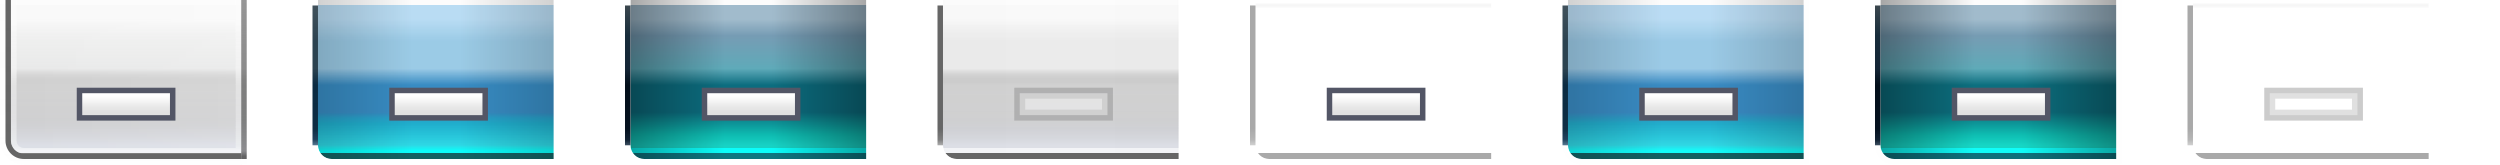
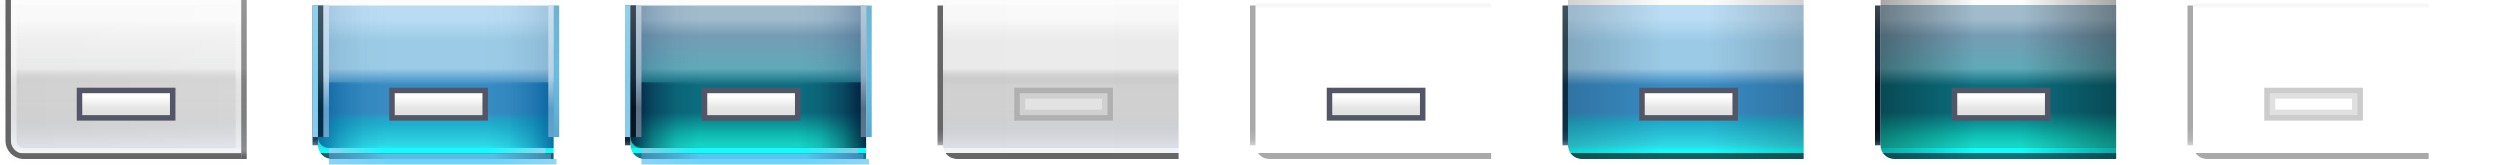
<svg xmlns="http://www.w3.org/2000/svg" width="304" height="20">
  <defs>
    <linearGradient x1="0" y1="0" x2="0" y2="20" gradientUnits="userSpaceOnUse" id="f0Bevel0">
      <stop offset="0.017" stop-color="#FDFDFD" stop-opacity="0.678" />
      <stop offset="0.817" stop-color="#FDFDFD" stop-opacity="0.667" />
      <stop offset="0.983" stop-color="#FDFDFD" stop-opacity="0.686" />
    </linearGradient>
    <linearGradient x1="0" y1="0" x2="0" y2="20" gradientUnits="userSpaceOnUse" id="f0Bevel1">
      <stop offset="0.017" stop-color="#0E0E0E" stop-opacity="0.635" />
      <stop offset="0.983" stop-color="#010101" stop-opacity="0.604" />
    </linearGradient>
    <linearGradient x1="0" y1="0" x2="0" y2="20" gradientUnits="userSpaceOnUse" id="f0Bevel2">
      <stop offset="0.017" stop-color="#FCFCFC" stop-opacity="1" />
      <stop offset="0.033" stop-color="#FCFCFC" stop-opacity="1" />
      <stop offset="0.033" stop-color="#FAFAFA" stop-opacity="0.776" />
      <stop offset="0.05" stop-color="#FAFAFA" stop-opacity="0.776" />
      <stop offset="0.117" stop-color="#FAFAFA" stop-opacity="0.776" />
      <stop offset="0.217" stop-color="#F2F2F2" stop-opacity="0.722" />
      <stop offset="0.417" stop-color="#EBEBEB" stop-opacity="0.69" />
      <stop offset="0.517" stop-color="#CBCBCB" stop-opacity="0.533" />
      <stop offset="0.717" stop-color="#C5C5C8" stop-opacity="0.518" />
      <stop offset="0.883" stop-color="#DADEE3" stop-opacity="0.573" />
      <stop offset="0.917" stop-color="#EBEDF2" stop-opacity="0.616" />
      <stop offset="0.933" stop-color="#EBEDF2" stop-opacity="0.616" />
      <stop offset="0.933" stop-color="#0B0B0A" stop-opacity="0.624" />
      <stop offset="0.95" stop-color="#0B0B0A" stop-opacity="0.624" />
      <stop offset="0.967" stop-color="#0B0B0A" stop-opacity="0.624" />
      <stop offset="0.967" stop-color="#FDFDFD" stop-opacity="0.686" />
      <stop offset="0.983" stop-color="#FDFDFD" stop-opacity="0.686" />
    </linearGradient>
    <linearGradient x1="0" y1="0" x2="0" y2="20" gradientUnits="userSpaceOnUse" id="f0Bevel3">
      <stop offset="0.017" stop-color="#FCFCFC" stop-opacity="1" />
      <stop offset="0.033" stop-color="#FCFCFC" stop-opacity="1" />
      <stop offset="0.033" stop-color="#F5F5F5" stop-opacity="0.62" />
      <stop offset="0.05" stop-color="#F5F5F5" stop-opacity="0.62" />
      <stop offset="0.117" stop-color="#F5F5F5" stop-opacity="0.62" />
      <stop offset="0.25" stop-color="#DEDFDE" stop-opacity="0.51" />
      <stop offset="0.417" stop-color="#D1D2D2" stop-opacity="0.478" />
      <stop offset="0.517" stop-color="#30302F" stop-opacity="0.22" />
      <stop offset="0.717" stop-color="#1C1C23" stop-opacity="0.208" />
      <stop offset="0.883" stop-color="#9098AE" stop-opacity="0.314" />
      <stop offset="0.9" stop-color="#9098AE" stop-opacity="0.314" />
      <stop offset="0.9" stop-color="#EAEBF1" stop-opacity="0.588" />
      <stop offset="0.917" stop-color="#EAEBF1" stop-opacity="0.588" />
      <stop offset="0.933" stop-color="#EAEBF1" stop-opacity="0.588" />
      <stop offset="0.933" stop-color="#010101" stop-opacity="0.604" />
      <stop offset="0.95" stop-color="#010101" stop-opacity="0.604" />
      <stop offset="0.967" stop-color="#010101" stop-opacity="0.604" />
      <stop offset="0.967" stop-color="#FDFDFD" stop-opacity="0.667" />
      <stop offset="0.983" stop-color="#FDFDFD" stop-opacity="0.667" />
    </linearGradient>
    <linearGradient x2="1" y2="0" id="f0Sheen">
      <stop offset=".04" stop-color="white" stop-opacity="0" />
      <stop offset="1" stop-color="white" stop-opacity=".105" />
    </linearGradient>
    <linearGradient x1="0" y1="0" x2="0" y2="20" gradientUnits="userSpaceOnUse" id="f0Right">
      <stop offset="0.017" stop-color="#828282" stop-opacity="0.843" />
      <stop offset="0.417" stop-color="#616161" stop-opacity="0.729" />
      <stop offset="0.517" stop-color="#262625" stop-opacity="0.592" />
      <stop offset="0.717" stop-color="#1C1E1E" stop-opacity="0.573" />
      <stop offset="0.917" stop-color="#45454A" stop-opacity="0.616" />
      <stop offset="0.95" stop-color="#232325" stop-opacity="0.71" />
      <stop offset="0.967" stop-color="#232325" stop-opacity="0.71" />
      <stop offset="0.967" stop-color="#FDFDFD" stop-opacity="0.686" />
      <stop offset="0.983" stop-color="#FDFDFD" stop-opacity="0.686" />
    </linearGradient>
    <linearGradient x2="0" y2="1" id="g0LargeGlyph">
      <stop offset="0.125" stop-color="#ffffff" />
      <stop offset="0.375" stop-color="#f4f4f4" />
      <stop offset="0.625" stop-color="#e8e8e8" />
      <stop offset="0.875" stop-color="#e1e1e1" />
    </linearGradient>
    <linearGradient x1="0" y1="0" x2="0" y2="20" gradientUnits="userSpaceOnUse" id="f1Gloss">
      <stop offset="0.017" stop-color="#FCFCFC" stop-opacity="1" />
      <stop offset="0.033" stop-color="#FCFCFC" stop-opacity="1" />
      <stop offset="0.033" stop-color="#B6DBF3" stop-opacity="0.965" />
      <stop offset="0.05" stop-color="#B6DBF3" stop-opacity="0.965" />
      <stop offset="0.117" stop-color="#B6DBF3" stop-opacity="0.965" />
      <stop offset="0.25" stop-color="#96C8E5" stop-opacity="0.953" />
      <stop offset="0.417" stop-color="#96C8E5" stop-opacity="0.953" />
      <stop offset="0.517" stop-color="#2581BD" stop-opacity="0.914" />
      <stop offset="0.683" stop-color="#2581BD" stop-opacity="0.914" />
      <stop offset="0.717" stop-color="#1A9AC6" stop-opacity="0.941" />
      <stop offset="0.75" stop-color="#17AACA" stop-opacity="0.961" />
      <stop offset="0.883" stop-color="#2DD8E5" stop-opacity="0.996" />
      <stop offset="0.917" stop-color="#0BFEFB" stop-opacity="1" />
      <stop offset="0.933" stop-color="#0BFEFB" stop-opacity="1" />
      <stop offset="0.933" stop-color="#136263" stop-opacity="1" />
      <stop offset="0.95" stop-color="#136263" stop-opacity="1" />
      <stop offset="0.967" stop-color="#136263" stop-opacity="1" />
      <stop offset="0.967" stop-color="#FEFEFE" stop-opacity="0.663" />
      <stop offset="0.983" stop-color="#FEFEFE" stop-opacity="0.663" />
    </linearGradient>
-     <linearGradient x2="1" y2="0" id="f1Sides">
-       <stop stop-opacity="0.168" />
-       <stop offset=".4" stop-opacity="0" />
-       <stop offset=".6" stop-opacity="0" />
-       <stop offset="1" stop-opacity="0.168" />
-     </linearGradient>
    <linearGradient x1="0" y1="0" x2="0" y2="20" gradientUnits="userSpaceOnUse" id="f1Left">
      <stop offset="0.017" stop-color="#40505A" stop-opacity="0.984" />
      <stop offset="0.25" stop-color="#263E4C" stop-opacity="0.976" />
      <stop offset="0.417" stop-color="#263E4C" stop-opacity="0.976" />
      <stop offset="0.517" stop-color="#01233B" stop-opacity="0.965" />
      <stop offset="0.783" stop-color="#06273E" stop-opacity="0.969" />
      <stop offset="0.85" stop-color="#153855" stop-opacity="0.949" />
      <stop offset="0.883" stop-color="#365F7D" stop-opacity="0.839" />
      <stop offset="0.9" stop-color="#365F7D" stop-opacity="0.839" />
      <stop offset="0.9" stop-color="#DEDEDE" stop-opacity="0.639" />
      <stop offset="0.917" stop-color="#DEDEDE" stop-opacity="0.639" />
      <stop offset="0.933" stop-color="#DEDEDE" stop-opacity="0.639" />
      <stop offset="0.933" stop-color="#E6E6E6" stop-opacity="0.204" />
      <stop offset="0.95" stop-color="#E6E6E6" stop-opacity="0.204" />
      <stop offset="0.967" stop-color="#E6E6E6" stop-opacity="0.204" />
      <stop offset="0.967" stop-color="#000000" stop-opacity="0" />
      <stop offset="0.983" stop-color="#000000" stop-opacity="0" />
+     </linearGradient>
+     <linearGradient x2="1" y2="0" id="f1UpperShade">
+       <stop offset="0" stop-color="#406687" stop-opacity="0.210" />
+       <stop offset="0.097" stop-color="#406687" stop-opacity="0.097" />
+       <stop offset="0.193" stop-color="#406687" stop-opacity="0.025" />
+       <stop offset="0.29" stop-color="#406687" stop-opacity="0.000" />
+       <stop offset="0.71" stop-color="#406687" stop-opacity="0.000" />
+       <stop offset="0.807" stop-color="#406687" stop-opacity="0.025" />
+       <stop offset="0.903" stop-color="#406687" stop-opacity="0.097" />
+       <stop offset="1" stop-color="#406687" stop-opacity="0.210" />
+     </linearGradient>
+     <linearGradient x2="1" y2="0" id="f1LowerShade">
+       <stop offset="0" stop-color="#005A96" stop-opacity="0.800" />
+       <stop offset="0.097" stop-color="#005A96" stop-opacity="0.368" />
+       <stop offset="0.193" stop-color="#005A96" stop-opacity="0.096" />
+       <stop offset="0.29" stop-color="#005A96" stop-opacity="0.000" />
+       <stop offset="0.71" stop-color="#005A96" stop-opacity="0.000" />
+       <stop offset="0.807" stop-color="#005A96" stop-opacity="0.096" />
+       <stop offset="0.903" stop-color="#005A96" stop-opacity="0.368" />
+       <stop offset="1" stop-color="#005A96" stop-opacity="0.800" />
+     </linearGradient>
+     <linearGradient gradientUnits="userSpaceOnUse" x1="2" x2="28.333" y1="0" y2="0" id="f1Reflection27">
+       <stop offset="0" stop-color="#8CD4EF" stop-opacity="0.97" />
+       <stop offset="0.26" stop-color="#17F9FF" stop-opacity="0.97" />
+       <stop offset="0.74" stop-color="#17F9FF" stop-opacity="0.97" />
+       <stop offset="1" stop-color="#8CD8F0" stop-opacity="0.97" />
+     </linearGradient>
+     <linearGradient gradientUnits="userSpaceOnUse" x1="2" x2="29" y1="0" y2="0" id="f1Reflection28">
+       <stop offset="0" stop-color="#458CB3" stop-opacity="0.95" />
+       <stop offset="0.26" stop-color="#59C4E7" stop-opacity="0.95" />
+       <stop offset="0.74" stop-color="#59C4E7" stop-opacity="0.95" />
+       <stop offset="1" stop-color="#4089AD" stop-opacity="0.95" />
+     </linearGradient>
+     <linearGradient gradientUnits="userSpaceOnUse" x1="2" x2="29.667" y1="0" y2="0" id="f1Reflection29">
+       <stop offset="0" stop-color="#88D1F5" stop-opacity="0.97" />
+       <stop offset="0.26" stop-color="#6AD2FD" stop-opacity="0.97" />
+       <stop offset="0.74" stop-color="#6AD2FD" stop-opacity="0.97" />
+       <stop offset="1" stop-color="#8ED4F4" stop-opacity="0.97" />
+     </linearGradient>
+     <linearGradient x1="0" y1="0" x2="0" y2="20" gradientUnits="userSpaceOnUse" id="f1Seam0">
+       <stop offset="0.06" stop-color="#94D6F4" stop-opacity="0.957" />
+       <stop offset="0.46" stop-color="#86D4F6" stop-opacity="0.957" />
+       <stop offset="0.98" stop-color="#8ED3F6" stop-opacity="0.957" />
+     </linearGradient>
+     <linearGradient x1="0" y1="0" x2="0" y2="20" gradientUnits="userSpaceOnUse" id="f1Seam1">
+       <stop offset="0.06" stop-color="#405564" stop-opacity="0.98" />
+       <stop offset="0.46" stop-color="#274355" stop-opacity="0.98" />
+       <stop offset="0.66" stop-color="#032942" stop-opacity="0.98" />
+       <stop offset="0.98" stop-color="#0D304B" stop-opacity="0.98" />
+     </linearGradient>
+     <linearGradient x1="0" y1="0" x2="0" y2="20" gradientUnits="userSpaceOnUse" id="f1Seam2">
+       <stop offset="0.06" stop-color="#CCDFF0" stop-opacity="0.973" />
+       <stop offset="0.46" stop-color="#B8D4E7" stop-opacity="0.973" />
+       <stop offset="0.66" stop-color="#629FCA" stop-opacity="0.973" />
+       <stop offset="0.98" stop-color="#73ACD0" stop-opacity="0.973" />
+     </linearGradient>
+     <linearGradient x1="0" y1="0" x2="0" y2="20" gradientUnits="userSpaceOnUse" id="f1Seam3">
+       <stop offset="0.06" stop-color="#CCDFF0" stop-opacity="0.945" />
+       <stop offset="0.46" stop-color="#B8D4E7" stop-opacity="0.945" />
+       <stop offset="0.66" stop-color="#629FCA" stop-opacity="0.945" />
+       <stop offset="0.98" stop-color="#73ACD0" stop-opacity="0.945" />
+     </linearGradient>
+     <linearGradient x1="0" y1="0" x2="0" y2="20" gradientUnits="userSpaceOnUse" id="f1Seam4">
+       <stop offset="0.06" stop-color="#68B1D0" stop-opacity="0.965" />
+       <stop offset="0.46" stop-color="#62BAE2" stop-opacity="0.965" />
+       <stop offset="0.98" stop-color="#4D9FC6" stop-opacity="0.965" />
    </linearGradient>
    <linearGradient x1="0" y1="0" x2="0" y2="20" gradientUnits="userSpaceOnUse" id="f2Gloss">
      <stop offset="0.017" stop-color="#FCFCFC" stop-opacity="1" />
      <stop offset="0.033" stop-color="#FCFCFC" stop-opacity="1" />
      <stop offset="0.033" stop-color="#A1BBCC" stop-opacity="1" />
      <stop offset="0.05" stop-color="#A1BBCC" stop-opacity="1" />
      <stop offset="0.117" stop-color="#A1BBCC" stop-opacity="1" />
      <stop offset="0.217" stop-color="#769CB4" stop-opacity="1" />
      <stop offset="0.417" stop-color="#5FAAB9" stop-opacity="1" />
      <stop offset="0.517" stop-color="#0C6D7F" stop-opacity="1" />
      <stop offset="0.683" stop-color="#0C6D7F" stop-opacity="1" />
      <stop offset="0.817" stop-color="#0EBAB0" stop-opacity="1" />
      <stop offset="0.883" stop-color="#17D2C4" stop-opacity="1" />
      <stop offset="0.9" stop-color="#17D2C4" stop-opacity="1" />
      <stop offset="0.9" stop-color="#0BFDFA" stop-opacity="1" />
      <stop offset="0.917" stop-color="#0BFDFA" stop-opacity="1" />
      <stop offset="0.933" stop-color="#0BFDFA" stop-opacity="1" />
      <stop offset="0.933" stop-color="#0E7781" stop-opacity="1" />
      <stop offset="0.95" stop-color="#0E7781" stop-opacity="1" />
      <stop offset="0.967" stop-color="#0E7781" stop-opacity="1" />
      <stop offset="0.967" stop-color="#FEFEFE" stop-opacity="0.663" />
      <stop offset="0.983" stop-color="#FEFEFE" stop-opacity="0.663" />
    </linearGradient>
-     <linearGradient x2="1" y2="0" id="f2Sides">
-       <stop stop-opacity="0.336" />
-       <stop offset=".4" stop-opacity="0" />
-       <stop offset=".6" stop-opacity="0" />
-       <stop offset="1" stop-opacity="0.336" />
-     </linearGradient>
    <linearGradient x1="0" y1="0" x2="0" y2="20" gradientUnits="userSpaceOnUse" id="f2Left">
      <stop offset="0.017" stop-color="#3F4950" stop-opacity="1" />
      <stop offset="0.217" stop-color="#172C3A" stop-opacity="1" />
      <stop offset="0.417" stop-color="#142535" stop-opacity="1" />
      <stop offset="0.517" stop-color="#020E19" stop-opacity="1" />
      <stop offset="0.783" stop-color="#05111E" stop-opacity="1" />
      <stop offset="0.85" stop-color="#0E1E2F" stop-opacity="0.988" />
      <stop offset="0.883" stop-color="#2B4053" stop-opacity="0.922" />
      <stop offset="0.9" stop-color="#2B4053" stop-opacity="0.922" />
      <stop offset="0.9" stop-color="#DEDEDE" stop-opacity="0.639" />
      <stop offset="0.917" stop-color="#DEDEDE" stop-opacity="0.639" />
      <stop offset="0.933" stop-color="#DEDEDE" stop-opacity="0.639" />
      <stop offset="0.933" stop-color="#E6E6E6" stop-opacity="0.204" />
      <stop offset="0.95" stop-color="#E6E6E6" stop-opacity="0.204" />
      <stop offset="0.967" stop-color="#E6E6E6" stop-opacity="0.204" />
      <stop offset="0.967" stop-color="#000000" stop-opacity="0" />
      <stop offset="0.983" stop-color="#000000" stop-opacity="0" />
+     </linearGradient>
+     <linearGradient x2="1" y2="0" id="f2UpperShade">
+       <stop offset="0" stop-color="#22456F" stop-opacity="0.350" />
+       <stop offset="0.097" stop-color="#22456F" stop-opacity="0.161" />
+       <stop offset="0.193" stop-color="#22456F" stop-opacity="0.042" />
+       <stop offset="0.29" stop-color="#22456F" stop-opacity="0.000" />
+       <stop offset="0.71" stop-color="#22456F" stop-opacity="0.000" />
+       <stop offset="0.807" stop-color="#22456F" stop-opacity="0.042" />
+       <stop offset="0.903" stop-color="#22456F" stop-opacity="0.161" />
+       <stop offset="1" stop-color="#22456F" stop-opacity="0.350" />
+     </linearGradient>
+     <linearGradient x2="1" y2="0" id="f2LowerShade">
+       <stop offset="0" stop-color="#000A2D" stop-opacity="0.820" />
+       <stop offset="0.097" stop-color="#000A2D" stop-opacity="0.377" />
+       <stop offset="0.193" stop-color="#000A2D" stop-opacity="0.098" />
+       <stop offset="0.29" stop-color="#000A2D" stop-opacity="0.000" />
+       <stop offset="0.71" stop-color="#000A2D" stop-opacity="0.000" />
+       <stop offset="0.807" stop-color="#000A2D" stop-opacity="0.098" />
+       <stop offset="0.903" stop-color="#000A2D" stop-opacity="0.377" />
+       <stop offset="1" stop-color="#000A2D" stop-opacity="0.820" />
+     </linearGradient>
+     <linearGradient gradientUnits="userSpaceOnUse" x1="2" x2="28.333" y1="0" y2="0" id="f2Reflection27">
+       <stop offset="0" stop-color="#84CBE0" stop-opacity="0.97" />
+       <stop offset="0.26" stop-color="#17F8FE" stop-opacity="0.97" />
+       <stop offset="0.74" stop-color="#17F8FE" stop-opacity="0.97" />
+       <stop offset="1" stop-color="#85CDE1" stop-opacity="0.97" />
+     </linearGradient>
+     <linearGradient gradientUnits="userSpaceOnUse" x1="2" x2="29" y1="0" y2="0" id="f2Reflection28">
+       <stop offset="0" stop-color="#3D8DB1" stop-opacity="0.95" />
+       <stop offset="0.26" stop-color="#56CBF1" stop-opacity="0.95" />
+       <stop offset="0.74" stop-color="#56CBF1" stop-opacity="0.95" />
+       <stop offset="1" stop-color="#3E88BB" stop-opacity="0.95" />
+     </linearGradient>
+     <linearGradient x1="0" y1="0" x2="0" y2="20" gradientUnits="userSpaceOnUse" id="f2Seam1">
+       <stop offset="0.06" stop-color="#3C4851" stop-opacity="0.98" />
+       <stop offset="0.46" stop-color="#172A39" stop-opacity="0.98" />
+       <stop offset="0.66" stop-color="#05111D" stop-opacity="0.98" />
+       <stop offset="0.98" stop-color="#0A1D2C" stop-opacity="0.98" />
+     </linearGradient>
+     <linearGradient x1="0" y1="0" x2="0" y2="20" gradientUnits="userSpaceOnUse" id="f2Seam2">
+       <stop offset="0.06" stop-color="#B8CBDA" stop-opacity="0.973" />
+       <stop offset="0.46" stop-color="#98AEC4" stop-opacity="0.973" />
+       <stop offset="0.66" stop-color="#5C738A" stop-opacity="0.973" />
+       <stop offset="0.98" stop-color="#6A8096" stop-opacity="0.973" />
+     </linearGradient>
+     <linearGradient x1="0" y1="0" x2="0" y2="20" gradientUnits="userSpaceOnUse" id="f2Seam3">
+       <stop offset="0.06" stop-color="#B8CBDA" stop-opacity="0.945" />
+       <stop offset="0.46" stop-color="#98AEC4" stop-opacity="0.945" />
+       <stop offset="0.66" stop-color="#5C738A" stop-opacity="0.945" />
+       <stop offset="0.98" stop-color="#6A8096" stop-opacity="0.945" />
    </linearGradient>
    <linearGradient x1="0" y1="0" x2="0" y2="20" gradientUnits="userSpaceOnUse" id="f3Gloss">
      <stop offset="0.017" stop-color="#FCFCFC" stop-opacity="1" />
      <stop offset="0.033" stop-color="#FCFCFC" stop-opacity="1" />
      <stop offset="0.033" stop-color="#F4F4F4" stop-opacity="0.573" />
      <stop offset="0.05" stop-color="#F4F4F4" stop-opacity="0.573" />
      <stop offset="0.117" stop-color="#F4F4F4" stop-opacity="0.573" />
      <stop offset="0.25" stop-color="#D3D3D3" stop-opacity="0.455" />
      <stop offset="0.417" stop-color="#D3D3D3" stop-opacity="0.455" />
      <stop offset="0.517" stop-color="#000000" stop-opacity="0.18" />
      <stop offset="0.717" stop-color="#0A0A0F" stop-opacity="0.188" />
      <stop offset="0.783" stop-color="#3B3F50" stop-opacity="0.235" />
      <stop offset="0.883" stop-color="#8F96AD" stop-opacity="0.306" />
      <stop offset="0.9" stop-color="#8F96AD" stop-opacity="0.306" />
      <stop offset="0.9" stop-color="#EAECF1" stop-opacity="0.584" />
      <stop offset="0.917" stop-color="#EAECF1" stop-opacity="0.584" />
      <stop offset="0.933" stop-color="#EAECF1" stop-opacity="0.584" />
      <stop offset="0.933" stop-color="#000000" stop-opacity="0.6" />
      <stop offset="0.95" stop-color="#000000" stop-opacity="0.6" />
      <stop offset="0.967" stop-color="#000000" stop-opacity="0.6" />
      <stop offset="0.967" stop-color="#FEFEFE" stop-opacity="0.663" />
      <stop offset="0.983" stop-color="#FEFEFE" stop-opacity="0.663" />
    </linearGradient>
    <linearGradient x2="1" y2="0" id="f3Sides">
      <stop stop-opacity="0.006" />
      <stop offset=".4" stop-opacity="0" />
      <stop offset=".6" stop-opacity="0" />
      <stop offset="1" stop-opacity="0.006" />
    </linearGradient>
    <linearGradient x1="0" y1="0" x2="0" y2="20" gradientUnits="userSpaceOnUse" id="f3Left">
      <stop offset="0.017" stop-color="#000000" stop-opacity="0.6" />
      <stop offset="0.783" stop-color="#000000" stop-opacity="0.6" />
      <stop offset="0.85" stop-color="#070707" stop-opacity="0.522" />
      <stop offset="0.883" stop-color="#3E3E3E" stop-opacity="0.431" />
      <stop offset="0.9" stop-color="#3E3E3E" stop-opacity="0.431" />
      <stop offset="0.9" stop-color="#DEDEDE" stop-opacity="0.639" />
      <stop offset="0.917" stop-color="#DEDEDE" stop-opacity="0.639" />
      <stop offset="0.933" stop-color="#DEDEDE" stop-opacity="0.639" />
      <stop offset="0.933" stop-color="#E6E6E6" stop-opacity="0.204" />
      <stop offset="0.95" stop-color="#E6E6E6" stop-opacity="0.204" />
      <stop offset="0.967" stop-color="#E6E6E6" stop-opacity="0.204" />
      <stop offset="0.967" stop-color="#000000" stop-opacity="0" />
      <stop offset="0.983" stop-color="#000000" stop-opacity="0" />
    </linearGradient>
    <linearGradient x2="0" y2="1" id="g3LargeGlyph">
      <stop stop-color="#FFFFFF" stop-opacity="0.4" />
    </linearGradient>
    <linearGradient x1="0" y1="0" x2="0" y2="20" gradientUnits="userSpaceOnUse" id="f4Gloss">
      <stop offset="0.017" stop-color="#FEFEFE" stop-opacity="0.137" />
      <stop offset="0.05" stop-color="#000000" stop-opacity="0" />
      <stop offset="0.883" stop-color="#000000" stop-opacity="0" />
      <stop offset="0.9" stop-color="#000000" stop-opacity="0" />
      <stop offset="0.9" stop-color="#FEFEFE" stop-opacity="0.227" />
      <stop offset="0.917" stop-color="#FEFEFE" stop-opacity="0.227" />
      <stop offset="0.933" stop-color="#FEFEFE" stop-opacity="0.227" />
      <stop offset="0.933" stop-color="#000000" stop-opacity="0.337" />
      <stop offset="0.95" stop-color="#000000" stop-opacity="0.337" />
      <stop offset="0.967" stop-color="#000000" stop-opacity="0.337" />
      <stop offset="0.967" stop-color="#FEFEFE" stop-opacity="0.373" />
      <stop offset="0.983" stop-color="#FEFEFE" stop-opacity="0.373" />
    </linearGradient>
    <linearGradient x2="1" y2="0" id="f4Sides">
      <stop stop-opacity="0.002" />
      <stop offset=".4" stop-opacity="0" />
      <stop offset=".6" stop-opacity="0" />
      <stop offset="1" stop-opacity="0.002" />
    </linearGradient>
    <linearGradient x1="0" y1="0" x2="0" y2="20" gradientUnits="userSpaceOnUse" id="f4Left">
      <stop offset="0.017" stop-color="#000000" stop-opacity="0.337" />
      <stop offset="0.783" stop-color="#000000" stop-opacity="0.337" />
      <stop offset="0.85" stop-color="#060606" stop-opacity="0.294" />
      <stop offset="0.883" stop-color="#3E3E3E" stop-opacity="0.239" />
      <stop offset="0.9" stop-color="#3E3E3E" stop-opacity="0.239" />
      <stop offset="0.9" stop-color="#DDDDDD" stop-opacity="0.357" />
      <stop offset="0.917" stop-color="#DDDDDD" stop-opacity="0.357" />
      <stop offset="0.933" stop-color="#DDDDDD" stop-opacity="0.357" />
      <stop offset="0.933" stop-color="#E4E4E4" stop-opacity="0.114" />
      <stop offset="0.95" stop-color="#E4E4E4" stop-opacity="0.114" />
      <stop offset="0.983" stop-color="#000000" stop-opacity="0" />
    </linearGradient>
    <linearGradient x1="0" y1="0" x2="0" y2="20" gradientUnits="userSpaceOnUse" id="f5Gloss">
      <stop offset="0.017" stop-color="#FCFCFC" stop-opacity="1" />
      <stop offset="0.033" stop-color="#FCFCFC" stop-opacity="1" />
      <stop offset="0.033" stop-color="#B7DBF3" stop-opacity="0.961" />
      <stop offset="0.05" stop-color="#B7DBF3" stop-opacity="0.961" />
      <stop offset="0.117" stop-color="#B7DBF3" stop-opacity="0.961" />
      <stop offset="0.25" stop-color="#96C7E5" stop-opacity="0.953" />
      <stop offset="0.417" stop-color="#96C7E5" stop-opacity="0.953" />
      <stop offset="0.517" stop-color="#257FBD" stop-opacity="0.91" />
      <stop offset="0.683" stop-color="#257FBD" stop-opacity="0.91" />
      <stop offset="0.75" stop-color="#18A9C9" stop-opacity="0.957" />
      <stop offset="0.883" stop-color="#2ED7E4" stop-opacity="0.992" />
      <stop offset="0.917" stop-color="#12FDFB" stop-opacity="1" />
      <stop offset="0.933" stop-color="#12FDFB" stop-opacity="1" />
      <stop offset="0.933" stop-color="#136163" stop-opacity="1" />
      <stop offset="0.95" stop-color="#136163" stop-opacity="1" />
      <stop offset="0.967" stop-color="#136163" stop-opacity="1" />
      <stop offset="0.967" stop-color="#FEFEFE" stop-opacity="0.498" />
      <stop offset="0.983" stop-color="#FEFEFE" stop-opacity="0.498" />
    </linearGradient>
    <linearGradient x2="1" y2="0" id="f5Sides">
      <stop stop-opacity="0.167" />
      <stop offset=".4" stop-opacity="0" />
      <stop offset=".6" stop-opacity="0" />
      <stop offset="1" stop-opacity="0.167" />
    </linearGradient>
    <linearGradient x1="0" y1="0" x2="0" y2="20" gradientUnits="userSpaceOnUse" id="f5Left">
      <stop offset="0.017" stop-color="#40505A" stop-opacity="0.984" />
      <stop offset="0.25" stop-color="#263E4C" stop-opacity="0.976" />
      <stop offset="0.417" stop-color="#263E4C" stop-opacity="0.976" />
      <stop offset="0.517" stop-color="#01233B" stop-opacity="0.965" />
      <stop offset="0.783" stop-color="#06273E" stop-opacity="0.969" />
      <stop offset="0.85" stop-color="#153855" stop-opacity="0.949" />
      <stop offset="0.883" stop-color="#365F7D" stop-opacity="0.839" />
      <stop offset="0.9" stop-color="#365F7D" stop-opacity="0.839" />
      <stop offset="0.9" stop-color="#DDDDDD" stop-opacity="0.478" />
      <stop offset="0.917" stop-color="#DDDDDD" stop-opacity="0.478" />
      <stop offset="0.933" stop-color="#DDDDDD" stop-opacity="0.478" />
      <stop offset="0.933" stop-color="#E4E4E4" stop-opacity="0.153" />
      <stop offset="0.95" stop-color="#E4E4E4" stop-opacity="0.153" />
      <stop offset="0.983" stop-color="#000000" stop-opacity="0" />
    </linearGradient>
    <linearGradient x1="0" y1="0" x2="0" y2="20" gradientUnits="userSpaceOnUse" id="f6Gloss">
      <stop offset="0.017" stop-color="#FCFCFC" stop-opacity="1" />
      <stop offset="0.033" stop-color="#FCFCFC" stop-opacity="1" />
      <stop offset="0.033" stop-color="#A1BBCC" stop-opacity="1" />
      <stop offset="0.05" stop-color="#A1BBCC" stop-opacity="1" />
      <stop offset="0.117" stop-color="#A1BBCC" stop-opacity="1" />
      <stop offset="0.217" stop-color="#769CB3" stop-opacity="1" />
      <stop offset="0.417" stop-color="#5FAAB8" stop-opacity="1" />
      <stop offset="0.517" stop-color="#0C6F7F" stop-opacity="1" />
      <stop offset="0.683" stop-color="#0C6F7F" stop-opacity="1" />
      <stop offset="0.817" stop-color="#0EBCB1" stop-opacity="1" />
      <stop offset="0.883" stop-color="#16D6C5" stop-opacity="1" />
      <stop offset="0.9" stop-color="#16D6C5" stop-opacity="1" />
      <stop offset="0.9" stop-color="#10FDF9" stop-opacity="1" />
      <stop offset="0.917" stop-color="#10FDF9" stop-opacity="1" />
      <stop offset="0.933" stop-color="#10FDF9" stop-opacity="1" />
      <stop offset="0.933" stop-color="#0E727D" stop-opacity="1" />
      <stop offset="0.95" stop-color="#0E727D" stop-opacity="1" />
      <stop offset="0.967" stop-color="#0E727D" stop-opacity="1" />
      <stop offset="0.967" stop-color="#FEFEFE" stop-opacity="0.498" />
      <stop offset="0.983" stop-color="#FEFEFE" stop-opacity="0.498" />
    </linearGradient>
    <linearGradient x2="1" y2="0" id="f6Sides">
      <stop stop-opacity="0.339" />
      <stop offset=".4" stop-opacity="0" />
      <stop offset=".6" stop-opacity="0" />
      <stop offset="1" stop-opacity="0.339" />
    </linearGradient>
    <linearGradient x1="0" y1="0" x2="0" y2="20" gradientUnits="userSpaceOnUse" id="f6Left">
      <stop offset="0.017" stop-color="#3F4950" stop-opacity="1" />
      <stop offset="0.217" stop-color="#172C3A" stop-opacity="1" />
      <stop offset="0.417" stop-color="#142535" stop-opacity="1" />
      <stop offset="0.517" stop-color="#020E19" stop-opacity="1" />
      <stop offset="0.783" stop-color="#05111E" stop-opacity="1" />
      <stop offset="0.85" stop-color="#0E1E2F" stop-opacity="0.988" />
      <stop offset="0.883" stop-color="#2B4053" stop-opacity="0.922" />
      <stop offset="0.9" stop-color="#2B4053" stop-opacity="0.922" />
      <stop offset="0.9" stop-color="#DDDDDD" stop-opacity="0.478" />
      <stop offset="0.917" stop-color="#DDDDDD" stop-opacity="0.478" />
      <stop offset="0.933" stop-color="#DDDDDD" stop-opacity="0.478" />
      <stop offset="0.933" stop-color="#E4E4E4" stop-opacity="0.153" />
      <stop offset="0.95" stop-color="#E4E4E4" stop-opacity="0.153" />
      <stop offset="0.983" stop-color="#000000" stop-opacity="0" />
    </linearGradient>
  </defs>
  <g id="active-center">
    <g transform="translate(0 0)">
      <path d="M0 0V17.1a2.9 2.9 0 0 0 2.9 2.9H29.333V0ZM0.667 0V17.1a2.233 2.233 0 0 0 2.233 2.233H29.333V0Z" fill="url(#f0Bevel0)" fill-rule="evenodd" />
      <path d="M0.667 0V17.1a2.233 2.233 0 0 0 2.233 2.233H29.333V0ZM1.333 0V17.1a1.567 1.567 0 0 0 1.567 1.567H29.333V0Z" fill="url(#f0Bevel1)" fill-rule="evenodd" />
      <path d="M1.333 0V17.1a1.567 1.567 0 0 0 1.567 1.567H29.333V0ZM2 0V17.1a0.9 0.9 0 0 0 0.9 0.9H28.667V0Z" fill="url(#f0Bevel2)" fill-rule="evenodd" />
      <path d="M2 0V17.1a0.9 0.9 0 0 0 0.9 0.9H28.667V0Z" fill="url(#f0Bevel3)" fill-rule="evenodd" />
      <path d="M2 0V17.1a0.9 0.9 0 0 0 0.9 0.9H28.667V0Z" fill="url(#f0Sheen)" />
      <path d="M29.333,0h0.667v20h-0.667z" fill="url(#f0Right)" />
    </g>
    <g transform="translate(0 0) scale(0.6666667)">
      <path d="M15,17h16v4h-16z" stroke="#535666" stroke-opacity="1" stroke-width="2" stroke-linejoin="miter" fill="none" />
      <path d="M15,17h16v4h-16z" fill="url(#g0LargeGlyph)" fill-rule="evenodd" />
    </g>
  </g>
  <g id="hover-center">
    <g transform="translate(38 0)">
      <path d="M0.667 0V17.667a1.667 1.667 0 0 0 1.667 1.667H29.333V0Z" fill="url(#f1Gloss)" />
-       <path d="M0.667 0V17.667a1.667 1.667 0 0 0 1.667 1.667H29.333V0Z" fill="url(#f1Sides)" />
+       <path d="M0.667 0.667V10H29.333V0.667Z" fill="url(#f1UpperShade)" />
+       <path d="M0.667 10V16.667a1.333 1.333 0 0 0 1.333 1.333H29.333V10Z" fill="url(#f1LowerShade)" />
+       <rect x="1.333" width="28" height="0.667" fill="#fcfcfc" />
      <path d="M0.333 0.333V17.667a2 2 0 0 0 2 2H29.667V0.333" stroke="#FEFEFE" stroke-opacity="0.663" stroke-width="0.667" stroke-linecap="square" fill="none" />
      <rect x="0" y="0.667" width="0.667" height="17" fill="url(#f1Left)" />
+       <path d="M2 18.333H28.333" stroke="url(#f1Reflection27)" stroke-width="0.667" />
+       <path d="M2 19H29" stroke="url(#f1Reflection28)" stroke-width="0.667" />
+       <path d="M2 19.667H29.667" stroke="url(#f1Reflection29)" stroke-width="0.667" />
+       <rect x="0" y="0.667" width="0.667" height="16" fill="url(#f1Seam0)" />
+       <rect x="0.667" y="0.667" width="0.667" height="16" fill="url(#f1Seam1)" />
+       <rect x="1.333" y="0.667" width="0.667" height="16" fill="url(#f1Seam2)" />
+       <rect x="28.667" y="0.667" width="0.667" height="16" fill="url(#f1Seam3)" />
+       <rect x="29.333" y="0.667" width="0.667" height="16" fill="url(#f1Seam4)" />
    </g>
    <g transform="translate(38 0) scale(0.6666667)">
      <path d="M15,17h16v4h-16z" stroke="#535666" stroke-opacity="1" stroke-width="2" stroke-linejoin="miter" fill="none" />
      <path d="M15,17h16v4h-16z" fill="url(#g0LargeGlyph)" fill-rule="evenodd" />
    </g>
  </g>
  <g id="pressed-center">
    <g transform="translate(76 0)">
      <path d="M0.667 0V17.667a1.667 1.667 0 0 0 1.667 1.667H29.333V0Z" fill="url(#f2Gloss)" />
-       <path d="M0.667 0V17.667a1.667 1.667 0 0 0 1.667 1.667H29.333V0Z" fill="url(#f2Sides)" />
+       <path d="M0.667 0.667V10H29.333V0.667Z" fill="url(#f2UpperShade)" />
+       <path d="M0.667 10V16.667a1.333 1.333 0 0 0 1.333 1.333H29.333V10Z" fill="url(#f2LowerShade)" />
+       <rect x="1.333" width="28" height="0.667" fill="#fcfcfc" />
      <path d="M0.333 0.333V17.667a2 2 0 0 0 2 2H29.667V0.333" stroke="#FEFEFE" stroke-opacity="0.663" stroke-width="0.667" stroke-linecap="square" fill="none" />
      <rect x="0" y="0.667" width="0.667" height="17" fill="url(#f2Left)" />
+       <path d="M2 18.333H28.333" stroke="url(#f2Reflection27)" stroke-width="0.667" />
+       <path d="M2 19H29" stroke="url(#f2Reflection28)" stroke-width="0.667" />
+       <path d="M2 19.667H29.667" stroke="url(#f1Reflection29)" stroke-width="0.667" />
+       <rect x="0" y="0.667" width="0.667" height="16" fill="url(#f1Seam0)" />
+       <rect x="0.667" y="0.667" width="0.667" height="16" fill="url(#f2Seam1)" />
+       <rect x="1.333" y="0.667" width="0.667" height="16" fill="url(#f2Seam2)" />
+       <rect x="28.667" y="0.667" width="0.667" height="16" fill="url(#f2Seam3)" />
+       <rect x="29.333" y="0.667" width="0.667" height="16" fill="url(#f1Seam4)" />
    </g>
    <g transform="translate(76 0) scale(0.6666667)">
      <path d="M15,17h16v4h-16z" stroke="#535666" stroke-opacity="1" stroke-width="2" stroke-linejoin="miter" fill="none" />
      <path d="M15,17h16v4h-16z" fill="url(#g0LargeGlyph)" fill-rule="evenodd" />
    </g>
  </g>
  <g id="deactivated-center">
    <g transform="translate(114 0)">
      <path d="M0.667 0V17.667a1.667 1.667 0 0 0 1.667 1.667H29.333V0Z" fill="url(#f3Gloss)" />
      <path d="M0.667 0V17.667a1.667 1.667 0 0 0 1.667 1.667H29.333V0Z" fill="url(#f3Sides)" />
      <path d="M0.333 0.333V17.667a2 2 0 0 0 2 2H29.667V0.333" stroke="#FEFEFE" stroke-opacity="0.663" stroke-width="0.667" stroke-linecap="square" fill="none" />
      <rect x="0" y="0.667" width="0.667" height="17" fill="url(#f3Left)" />
    </g>
    <g transform="translate(114 0) scale(0.6666667)">
      <path d="M15,17h16v4h-16z" stroke="#7F7F7F" stroke-opacity="0.4" stroke-width="2" stroke-linejoin="miter" fill="none" />
      <path d="M15,17h16v4h-16z" fill="url(#g3LargeGlyph)" fill-rule="evenodd" />
    </g>
  </g>
  <g id="inactive-center">
    <g transform="translate(152 0)">
      <path d="M0.667 0V17.667a1.667 1.667 0 0 0 1.667 1.667H29.333V0Z" fill="url(#f4Gloss)" />
      <path d="M0.667 0V17.667a1.667 1.667 0 0 0 1.667 1.667H29.333V0Z" fill="url(#f4Sides)" />
      <path d="M0.333 0.333V17.667a2 2 0 0 0 2 2H29.667V0.333" stroke="#FEFEFE" stroke-opacity="0.373" stroke-width="0.667" stroke-linecap="square" fill="none" />
      <rect x="0" y="0.667" width="0.667" height="17" fill="url(#f4Left)" />
    </g>
    <g transform="translate(152 0) scale(0.6666667)">
      <path d="M15,17h16v4h-16z" stroke="#535666" stroke-opacity="1" stroke-width="2" stroke-linejoin="miter" fill="none" />
      <path d="M15,17h16v4h-16z" fill="url(#g0LargeGlyph)" fill-rule="evenodd" />
    </g>
  </g>
  <g id="hover-inactive-center">
    <g transform="translate(190 0)">
      <path d="M0.667 0V17.667a1.667 1.667 0 0 0 1.667 1.667H29.333V0Z" fill="url(#f5Gloss)" />
      <path d="M0.667 0V17.667a1.667 1.667 0 0 0 1.667 1.667H29.333V0Z" fill="url(#f5Sides)" />
      <path d="M0.333 0.333V17.667a2 2 0 0 0 2 2H29.667V0.333" stroke="#FEFEFE" stroke-opacity="0.498" stroke-width="0.667" stroke-linecap="square" fill="none" />
      <rect x="0" y="0.667" width="0.667" height="17" fill="url(#f5Left)" />
    </g>
    <g transform="translate(190 0) scale(0.6666667)">
      <path d="M15,17h16v4h-16z" stroke="#535666" stroke-opacity="1" stroke-width="2" stroke-linejoin="miter" fill="none" />
      <path d="M15,17h16v4h-16z" fill="url(#g0LargeGlyph)" fill-rule="evenodd" />
    </g>
  </g>
  <g id="pressed-inactive-center">
    <g transform="translate(228 0)">
      <path d="M0.667 0V17.667a1.667 1.667 0 0 0 1.667 1.667H29.333V0Z" fill="url(#f6Gloss)" />
      <path d="M0.667 0V17.667a1.667 1.667 0 0 0 1.667 1.667H29.333V0Z" fill="url(#f6Sides)" />
      <path d="M0.333 0.333V17.667a2 2 0 0 0 2 2H29.667V0.333" stroke="#FEFEFE" stroke-opacity="0.498" stroke-width="0.667" stroke-linecap="square" fill="none" />
      <rect x="0" y="0.667" width="0.667" height="17" fill="url(#f6Left)" />
    </g>
    <g transform="translate(228 0) scale(0.6666667)">
      <path d="M15,17h16v4h-16z" stroke="#535666" stroke-opacity="1" stroke-width="2" stroke-linejoin="miter" fill="none" />
      <path d="M15,17h16v4h-16z" fill="url(#g0LargeGlyph)" fill-rule="evenodd" />
    </g>
  </g>
  <g id="deactivated-inactive-center">
    <g transform="translate(266 0)">
      <path d="M0.667 0V17.667a1.667 1.667 0 0 0 1.667 1.667H29.333V0Z" fill="url(#f4Gloss)" />
      <path d="M0.667 0V17.667a1.667 1.667 0 0 0 1.667 1.667H29.333V0Z" fill="url(#f4Sides)" />
      <path d="M0.333 0.333V17.667a2 2 0 0 0 2 2H29.667V0.333" stroke="#FEFEFE" stroke-opacity="0.373" stroke-width="0.667" stroke-linecap="square" fill="none" />
      <rect x="0" y="0.667" width="0.667" height="17" fill="url(#f4Left)" />
    </g>
    <g transform="translate(266 0) scale(0.6666667)">
      <path d="M15,17h16v4h-16z" stroke="#7F7F7F" stroke-opacity="0.4" stroke-width="2" stroke-linejoin="miter" fill="none" />
      <path d="M15,17h16v4h-16z" fill="url(#g3LargeGlyph)" fill-rule="evenodd" />
    </g>
  </g>
</svg>
